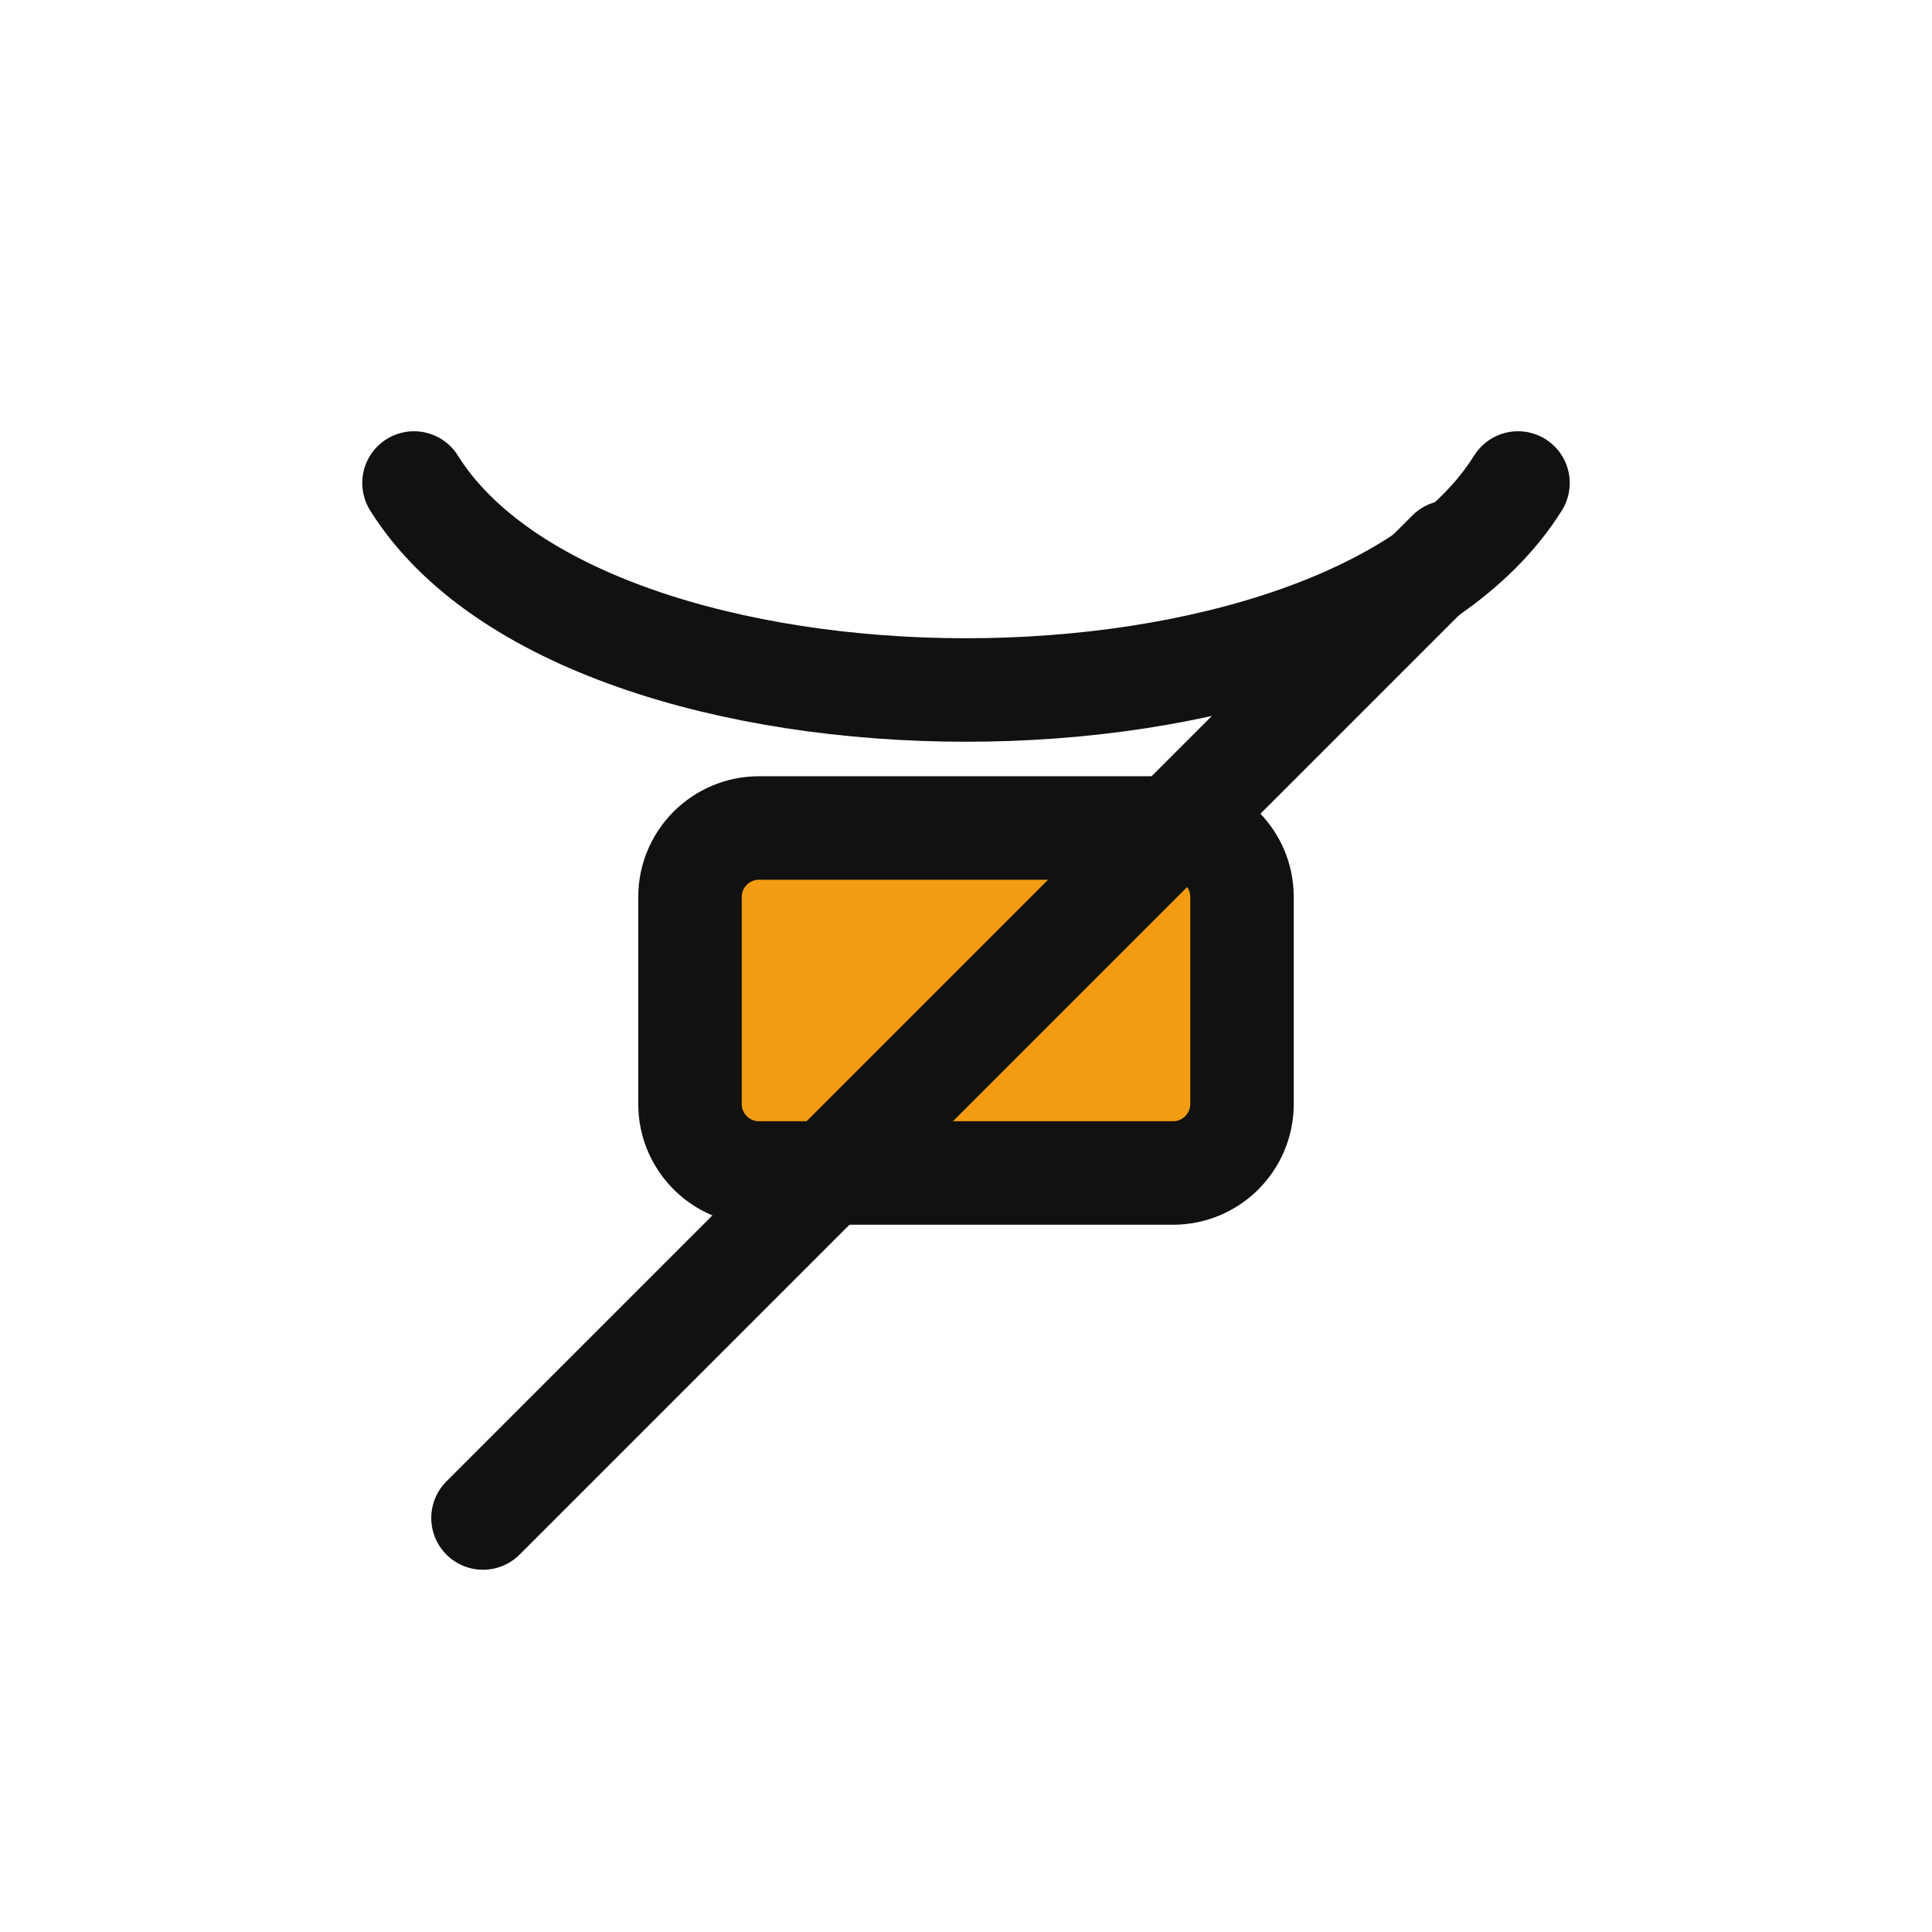
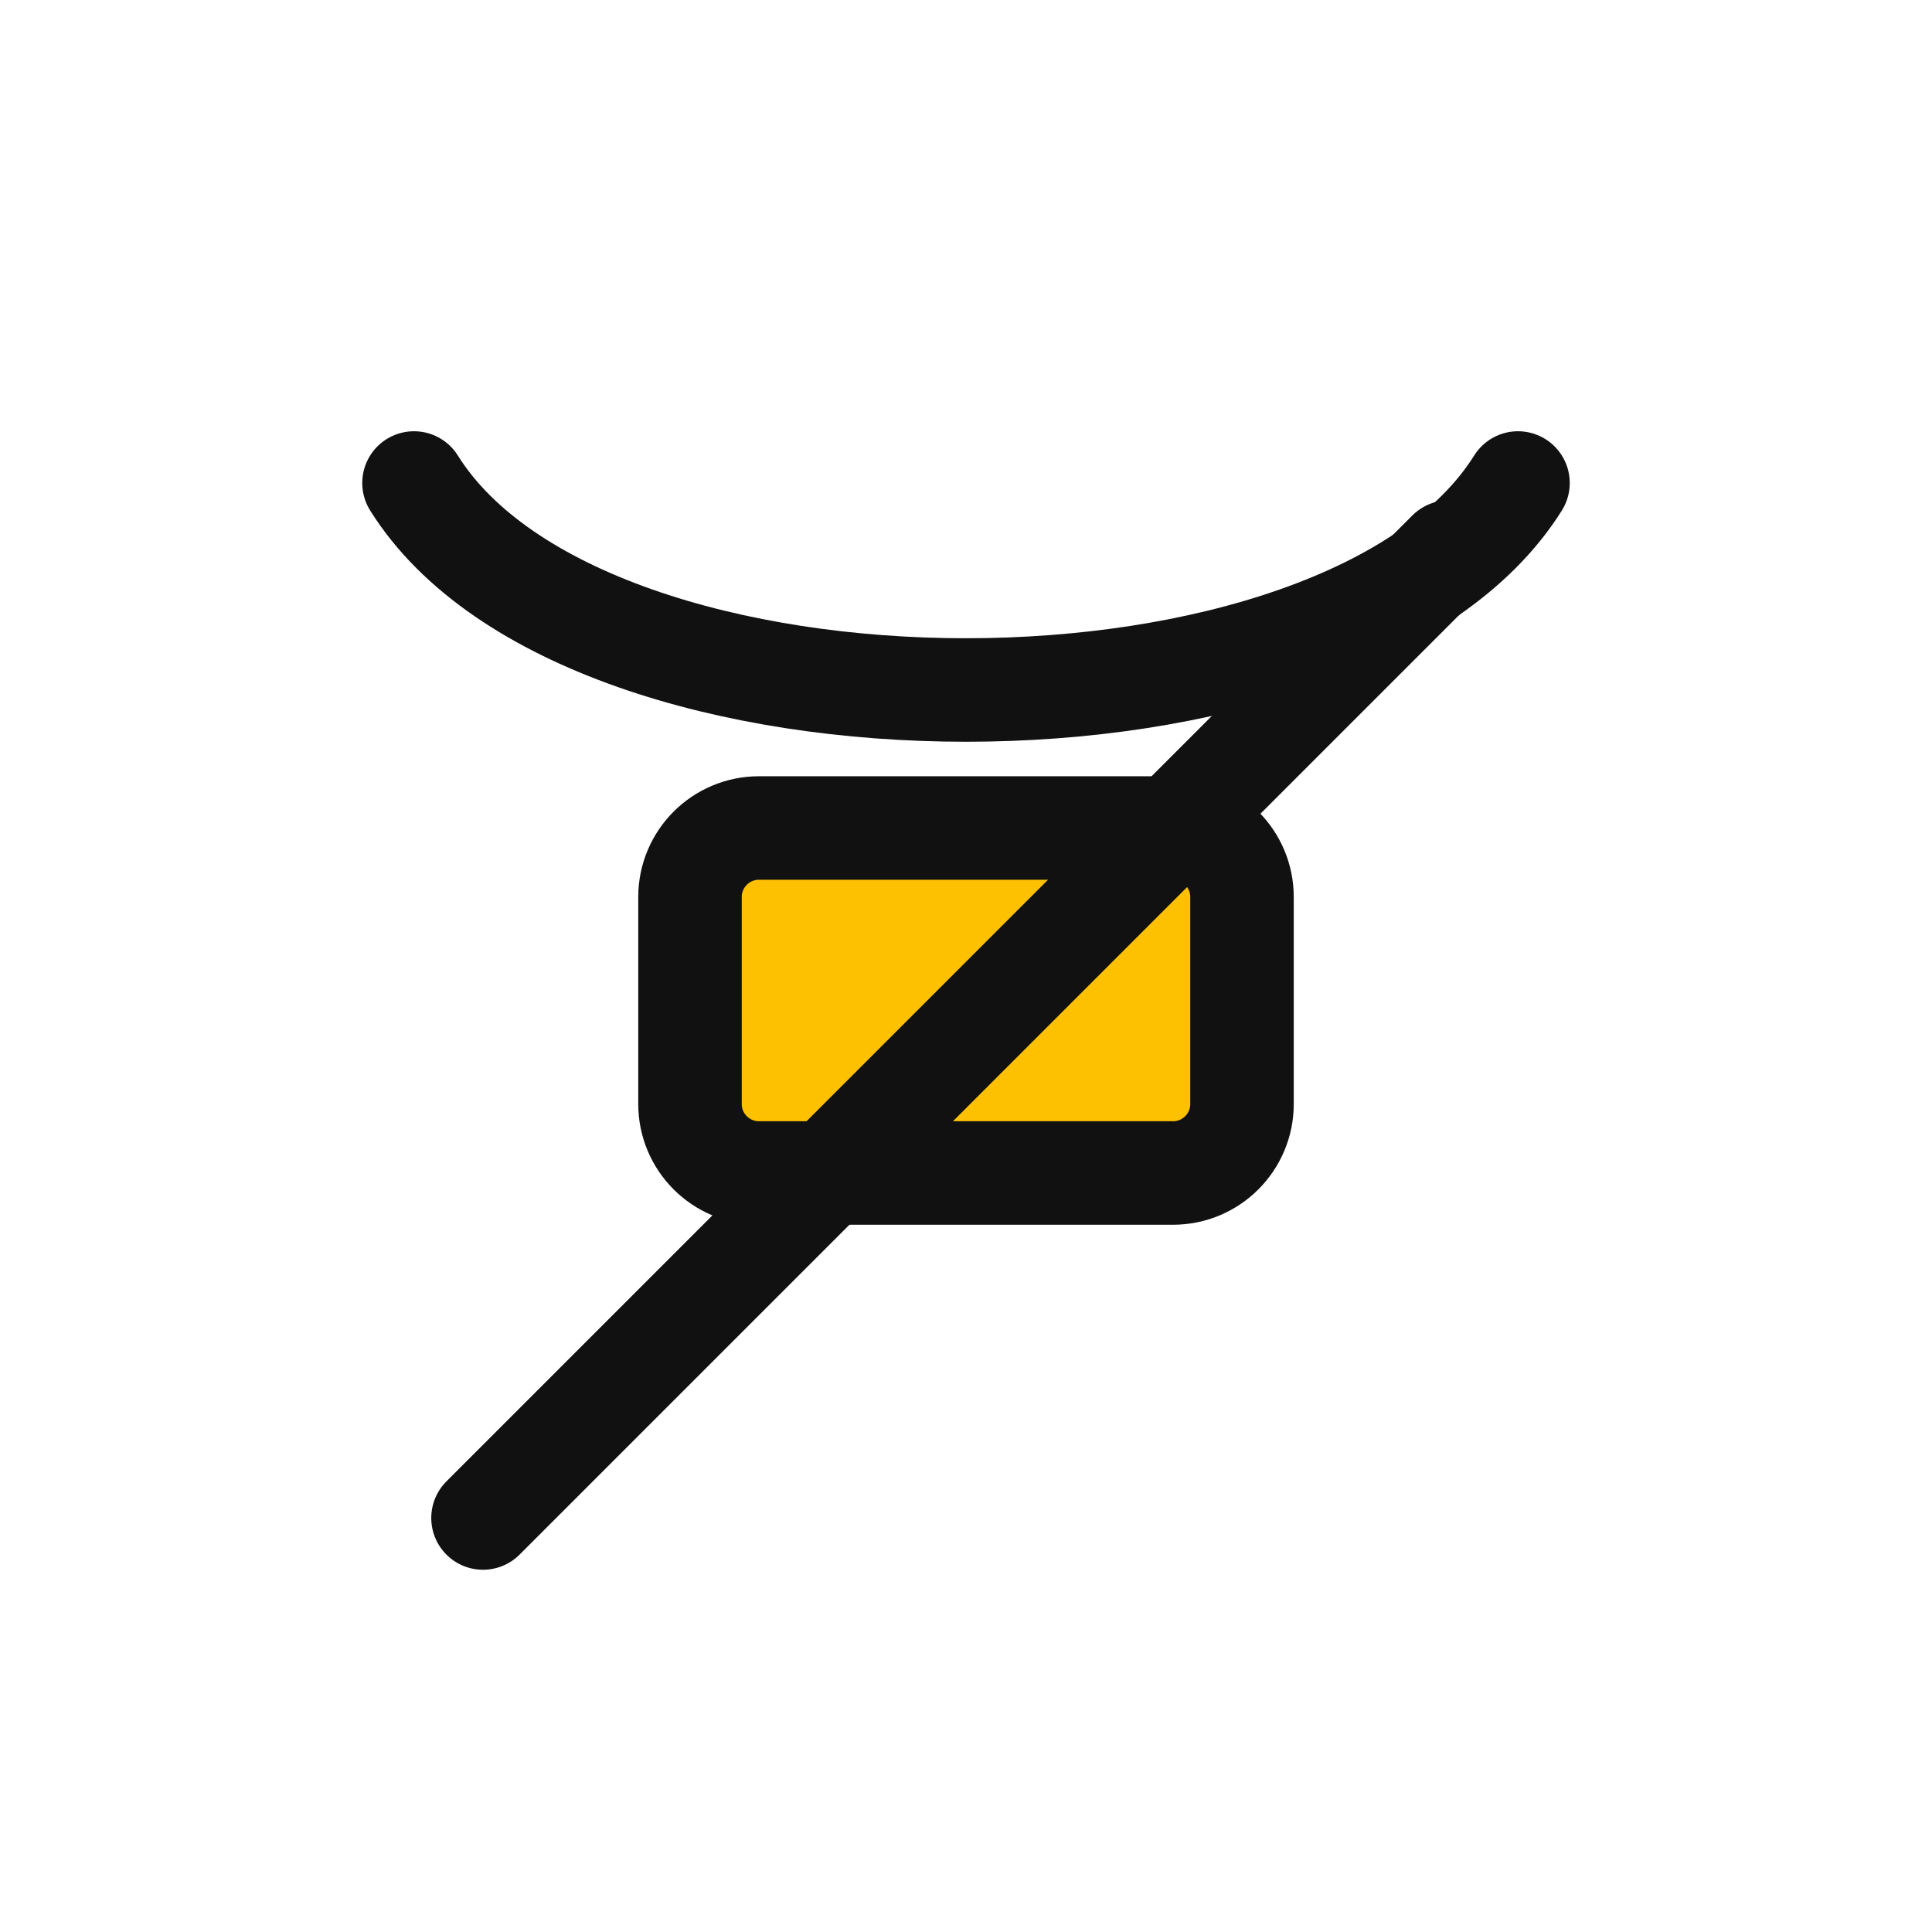
<svg xmlns="http://www.w3.org/2000/svg" viewBox="0 0 56 56" fill="none" stroke="#111" stroke-width="3" stroke-linecap="round" stroke-linejoin="round">
  <path d="M12 14c5 8 27 8 32 0" />
-   <rect x="20" y="24" width="16" height="10" rx="2" fill="#f39c12" />
+   <rect x="20" y="24" width="16" height="10" rx="2" fill="#fec102" />
  <path d="M14 44l28-28" />
</svg>
